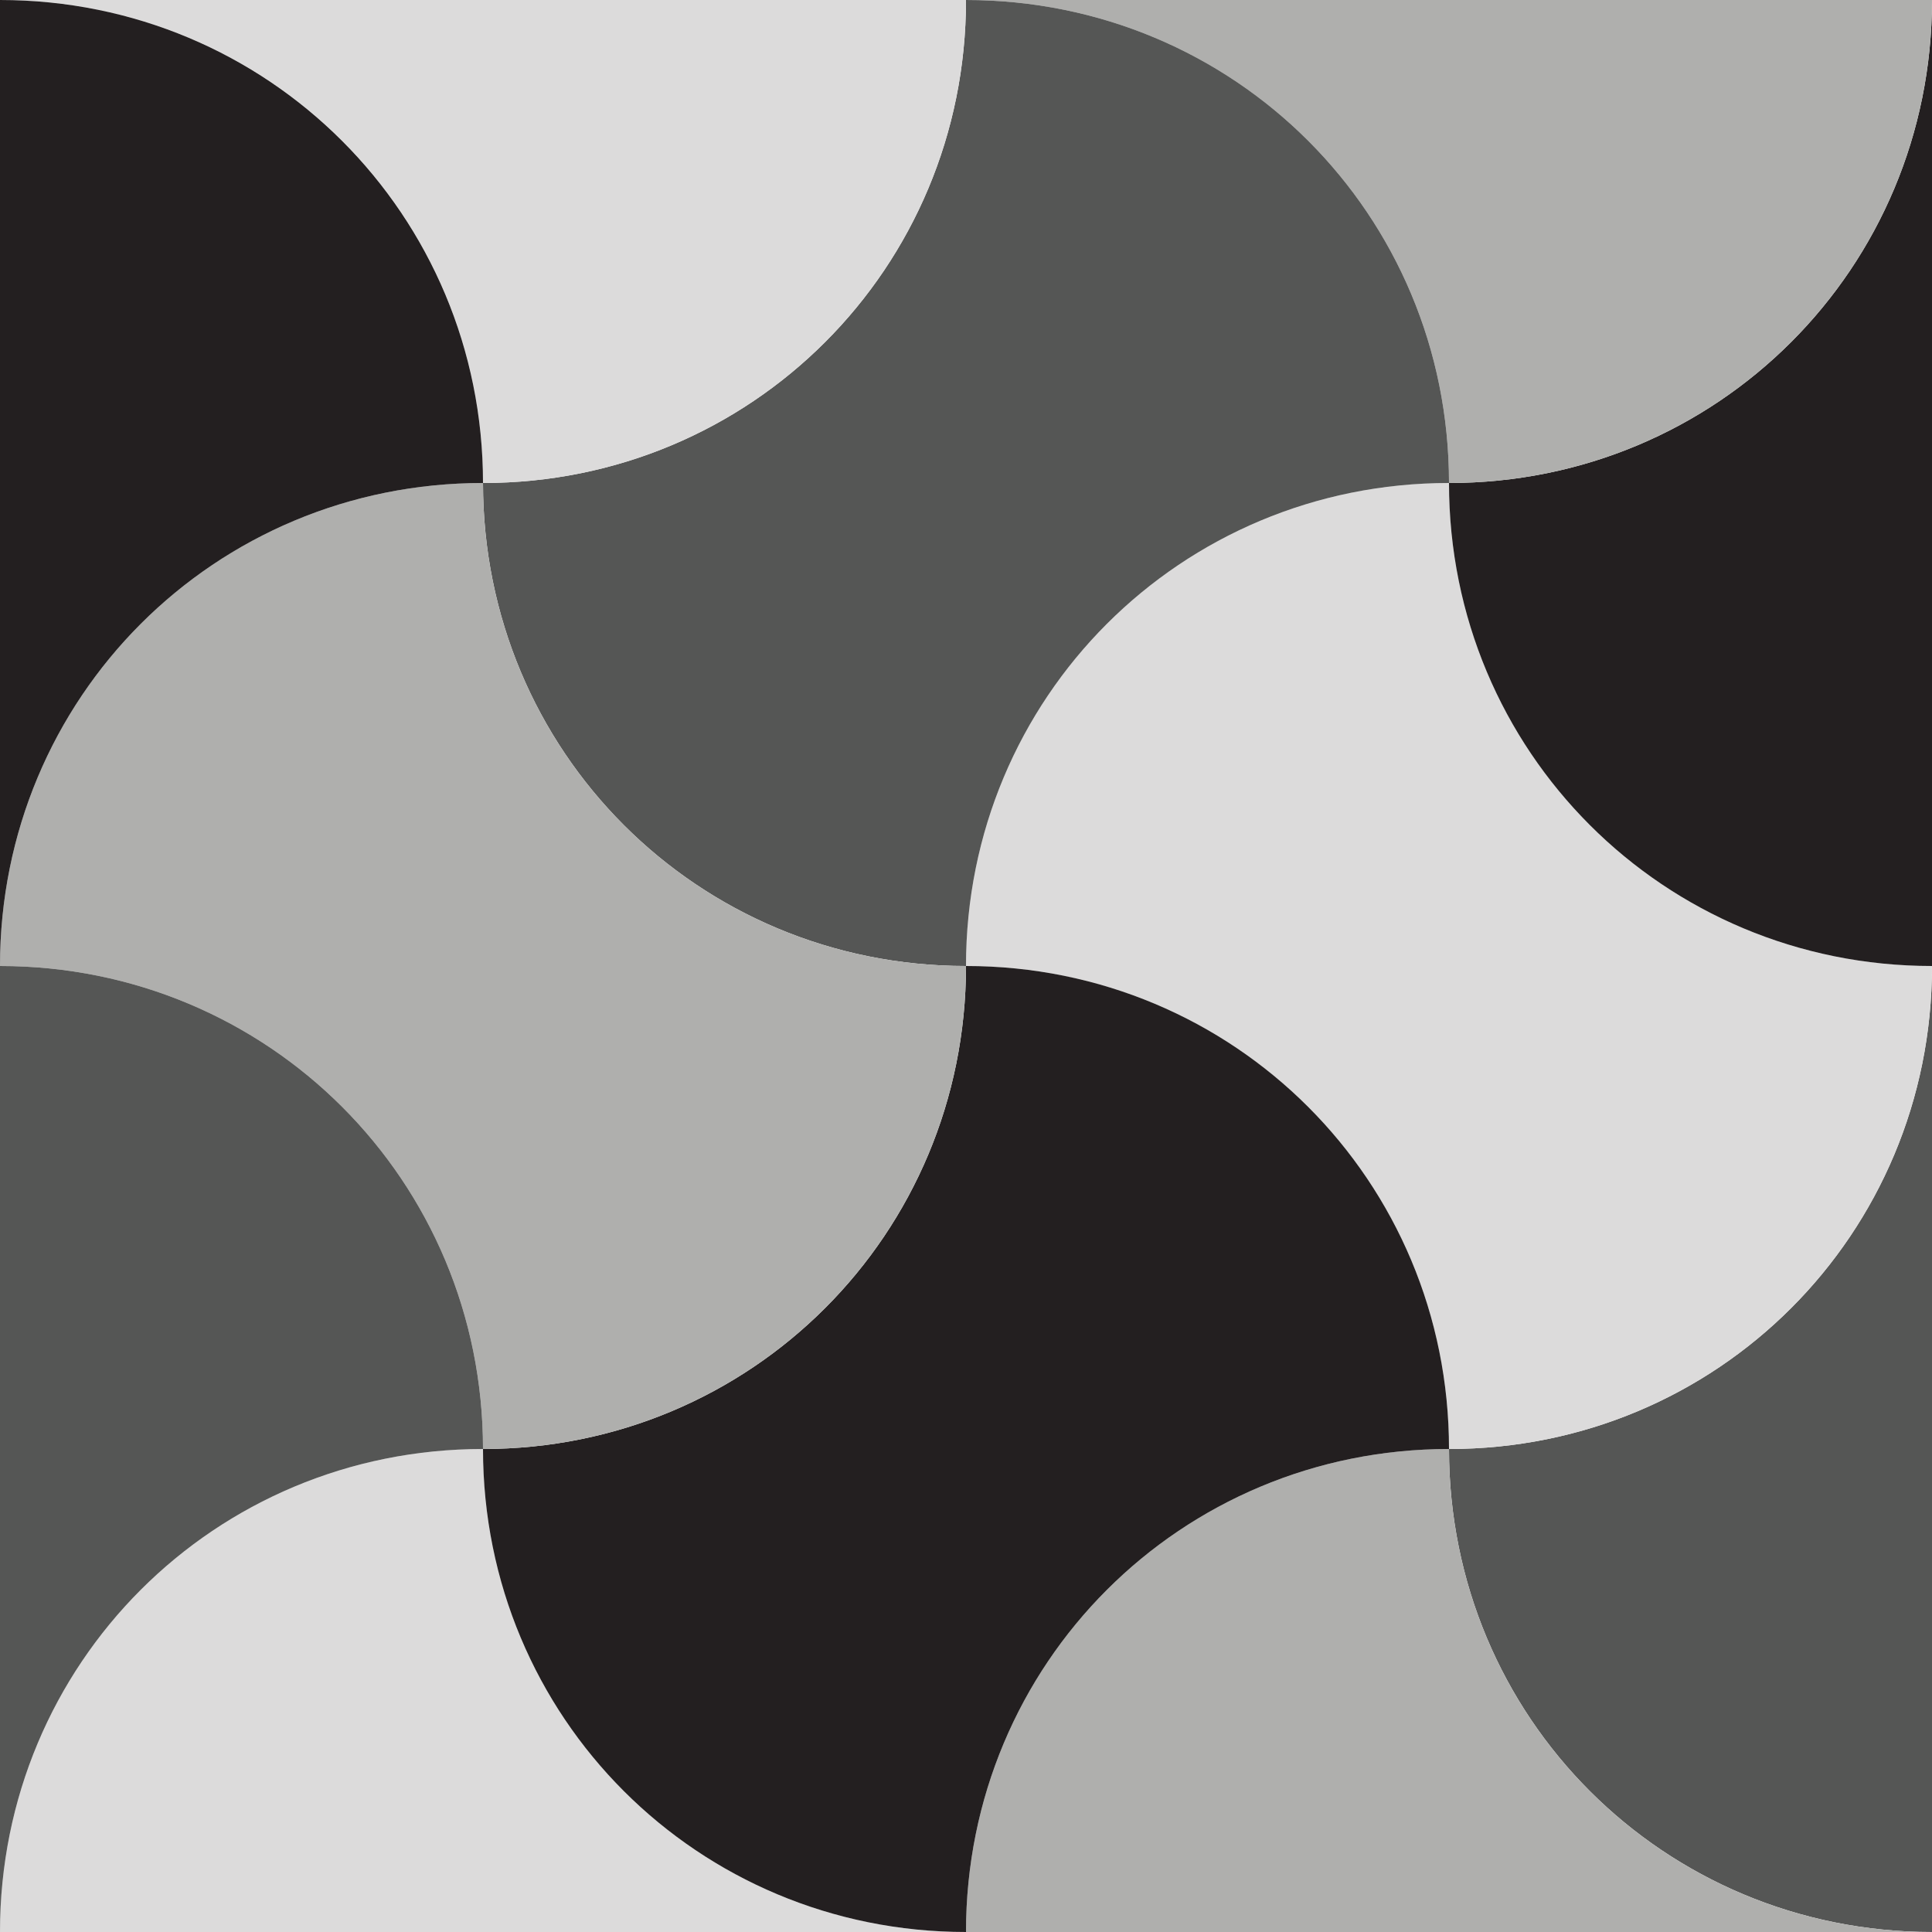
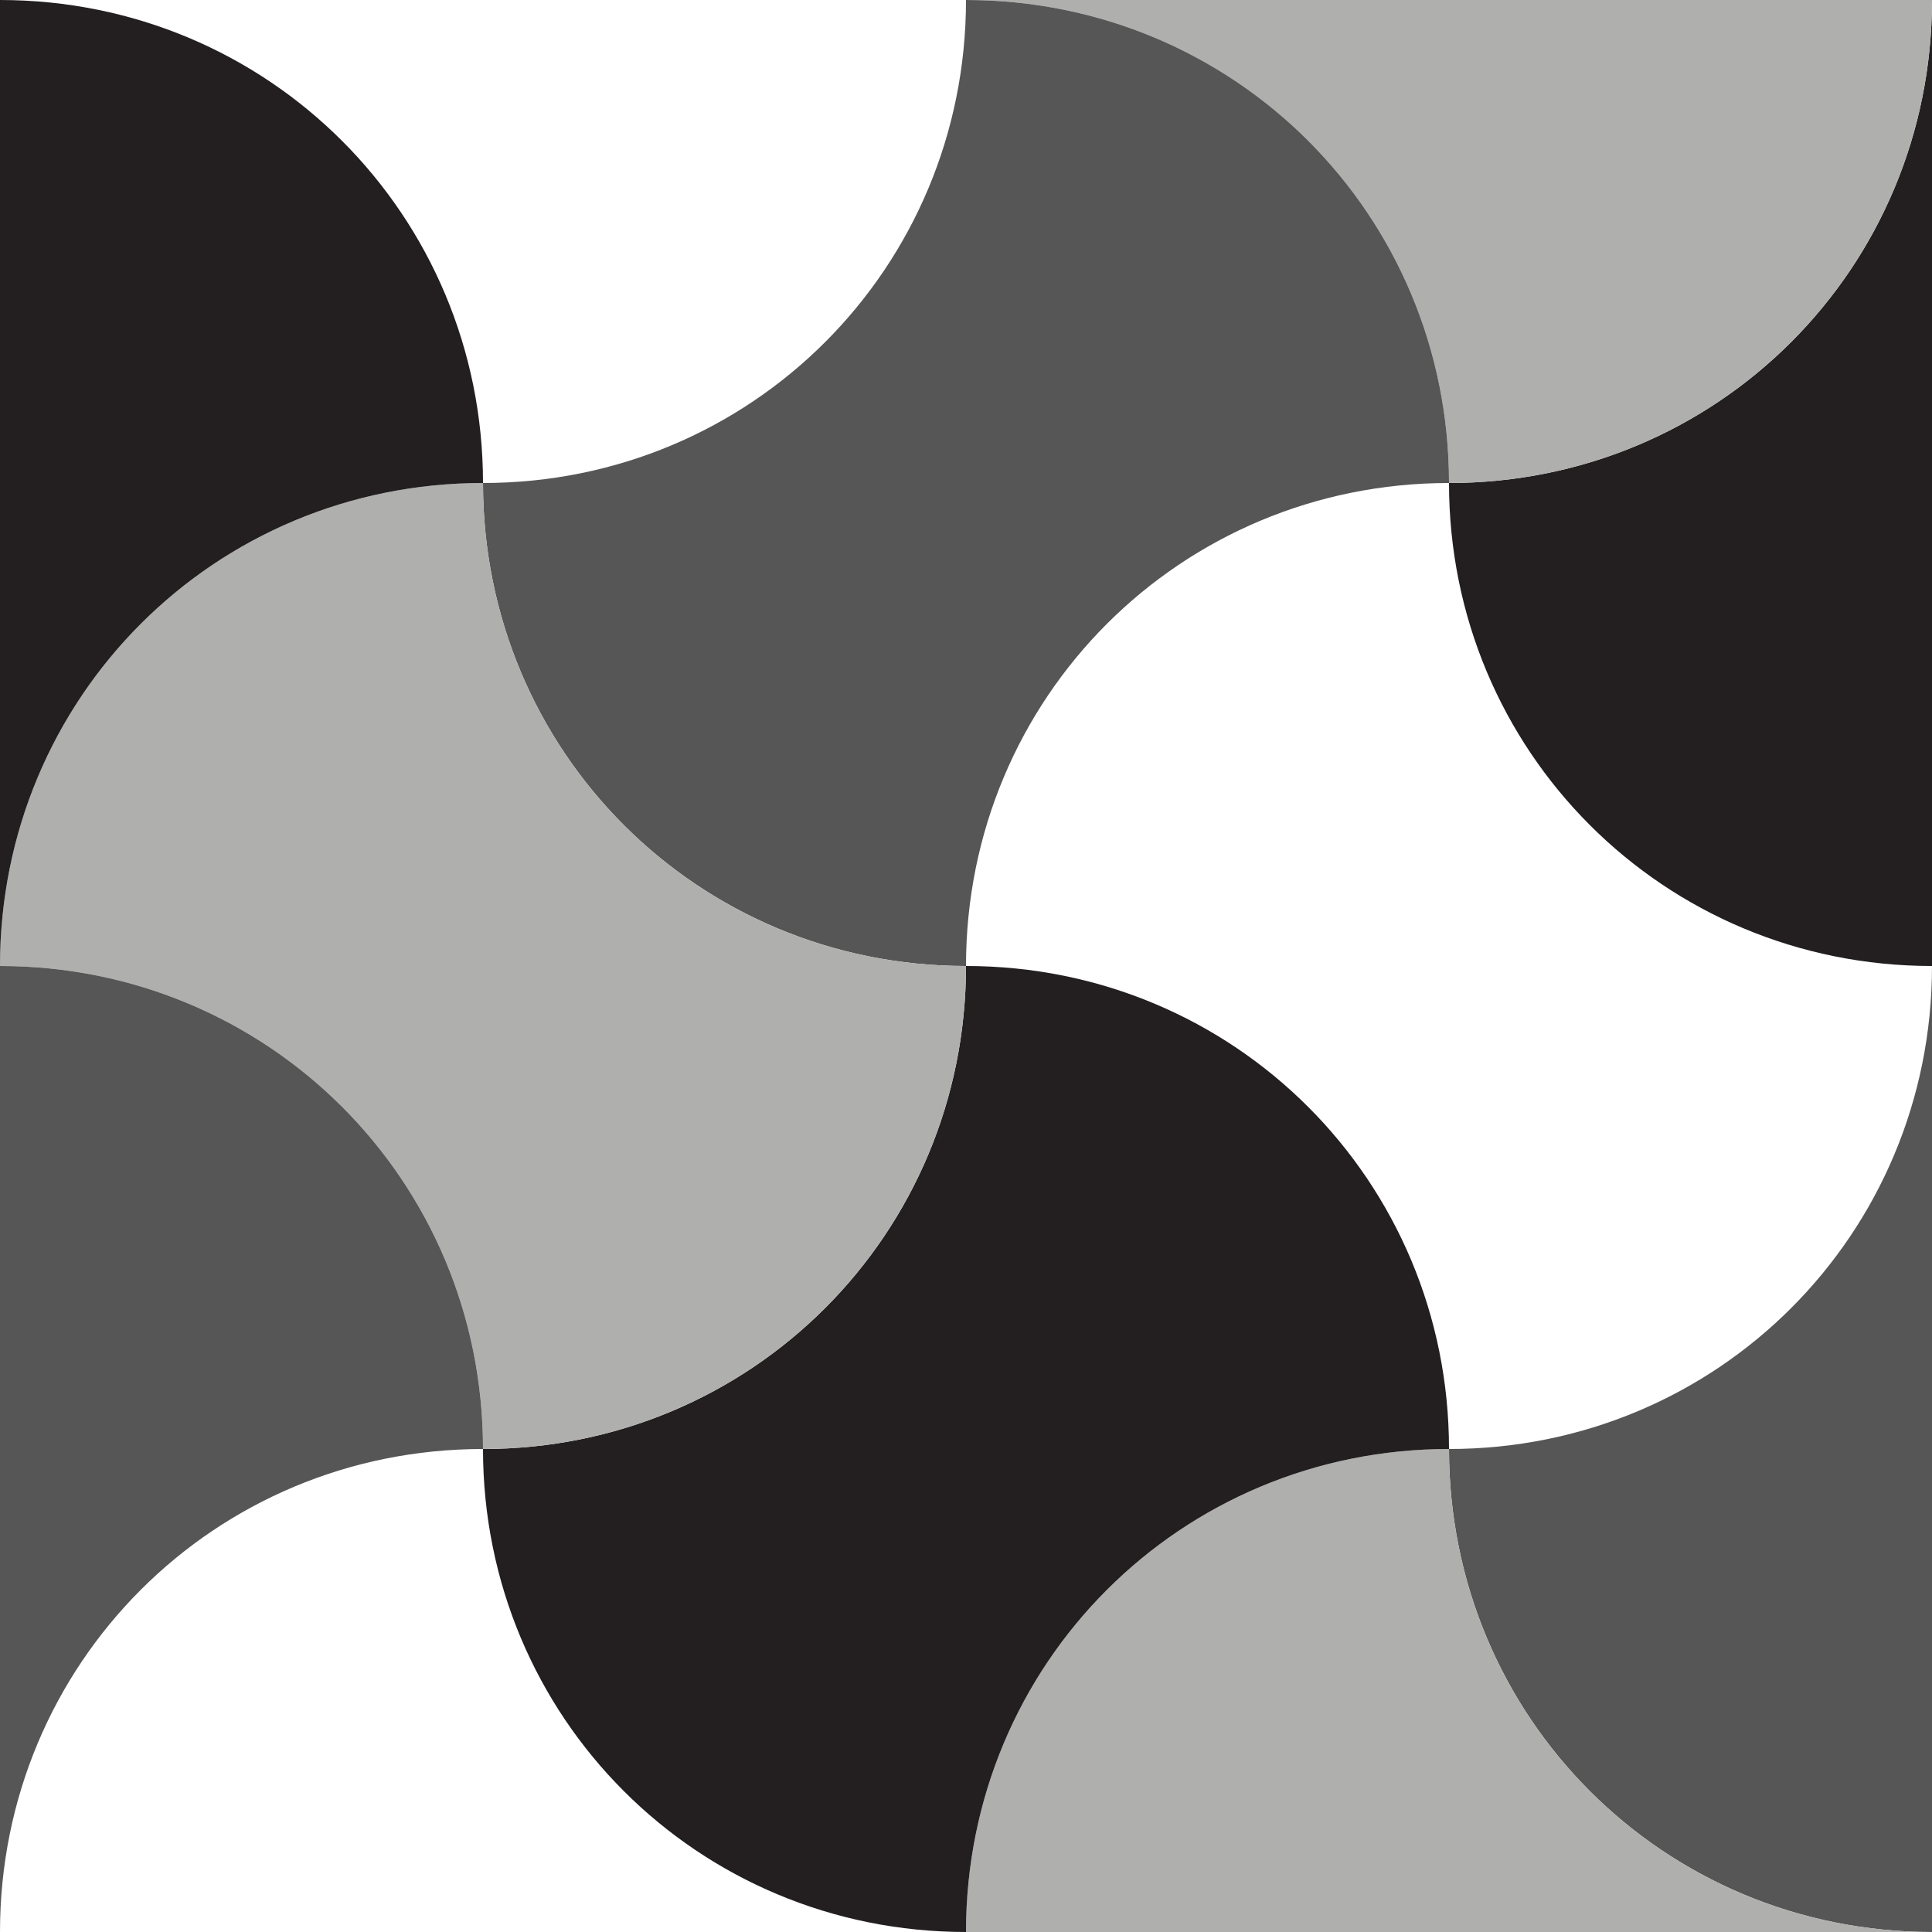
<svg xmlns="http://www.w3.org/2000/svg" version="1.1" id="Layer_1" x="0px" y="0px" width="128px" height="128px" viewBox="0 0 128 128" enable-background="new 0 0 128 128" xml:space="preserve">
  <g id="Pattern">
    <path fill="#555655" d="M128,64v64c-17.775,0-32-14.221-32-32C113.775,96,128,81.779,128,64z" />
-     <path fill="#DCDBDB" d="M128,64c0,17.775-14.221,32-32,32c0-17.775-14.223-32-32-32c0-17.777,14.221-32,32-32   C96,49.775,110.223,64,128,64z" />
    <path fill="#231F20" d="M128,0v64c-17.775,0-32-14.225-32-32C113.775,32,128,17.775,128,0z" />
    <path fill="#AFAFAD" d="M128,0c0,17.775-14.225,32-32,32C96,14.197,81.775,0,64,0H128z" />
    <path fill="#555655" d="M96,32c-17.783,0-32,14.225-32,32c-17.783,0-32-14.227-32-32c17.782,0,32-14.228,32-32   C81.783,0,96,14.199,96,32z" />
-     <path fill="#DCDBDB" d="M64,0c0,17.771-14.225,32-32,32C32,14.201,17.791,0,0,0H64z" />
    <path fill="#AFAFAD" d="M128,128H64c0-17.781,14.223-32,32-32C96,113.781,110.225,128,128,128z" />
-     <path fill="#DCDBDB" d="M64,128H0c0-17.783,14.193-32,32-32C32,113.783,46.221,128,64,128z" />
    <path fill="#231F20" d="M96,96c-17.777,0-32,14.219-32,32c-17.777,0-32-14.219-32-32c17.777,0,32-14.23,32-32   C81.777,64,96,78.219,96,96z" />
    <path fill="#AFAFAD" d="M64,64c0,17.762-14.221,32-32,32c0-17.775-14.22-32-32-32c0-17.777,14.193-32,32-32   C32,49.775,46.221,64,64,64z" />
    <path fill="#555655" d="M32,96c-17.805,0-32,14.219-32,32V64C17.777,64,32,78.217,32,96z" />
    <path fill="#231F20" d="M32,32C14.193,32,0,46.227,0,64V0C17.775,0,32,14.229,32,32z" />
  </g>
</svg>
